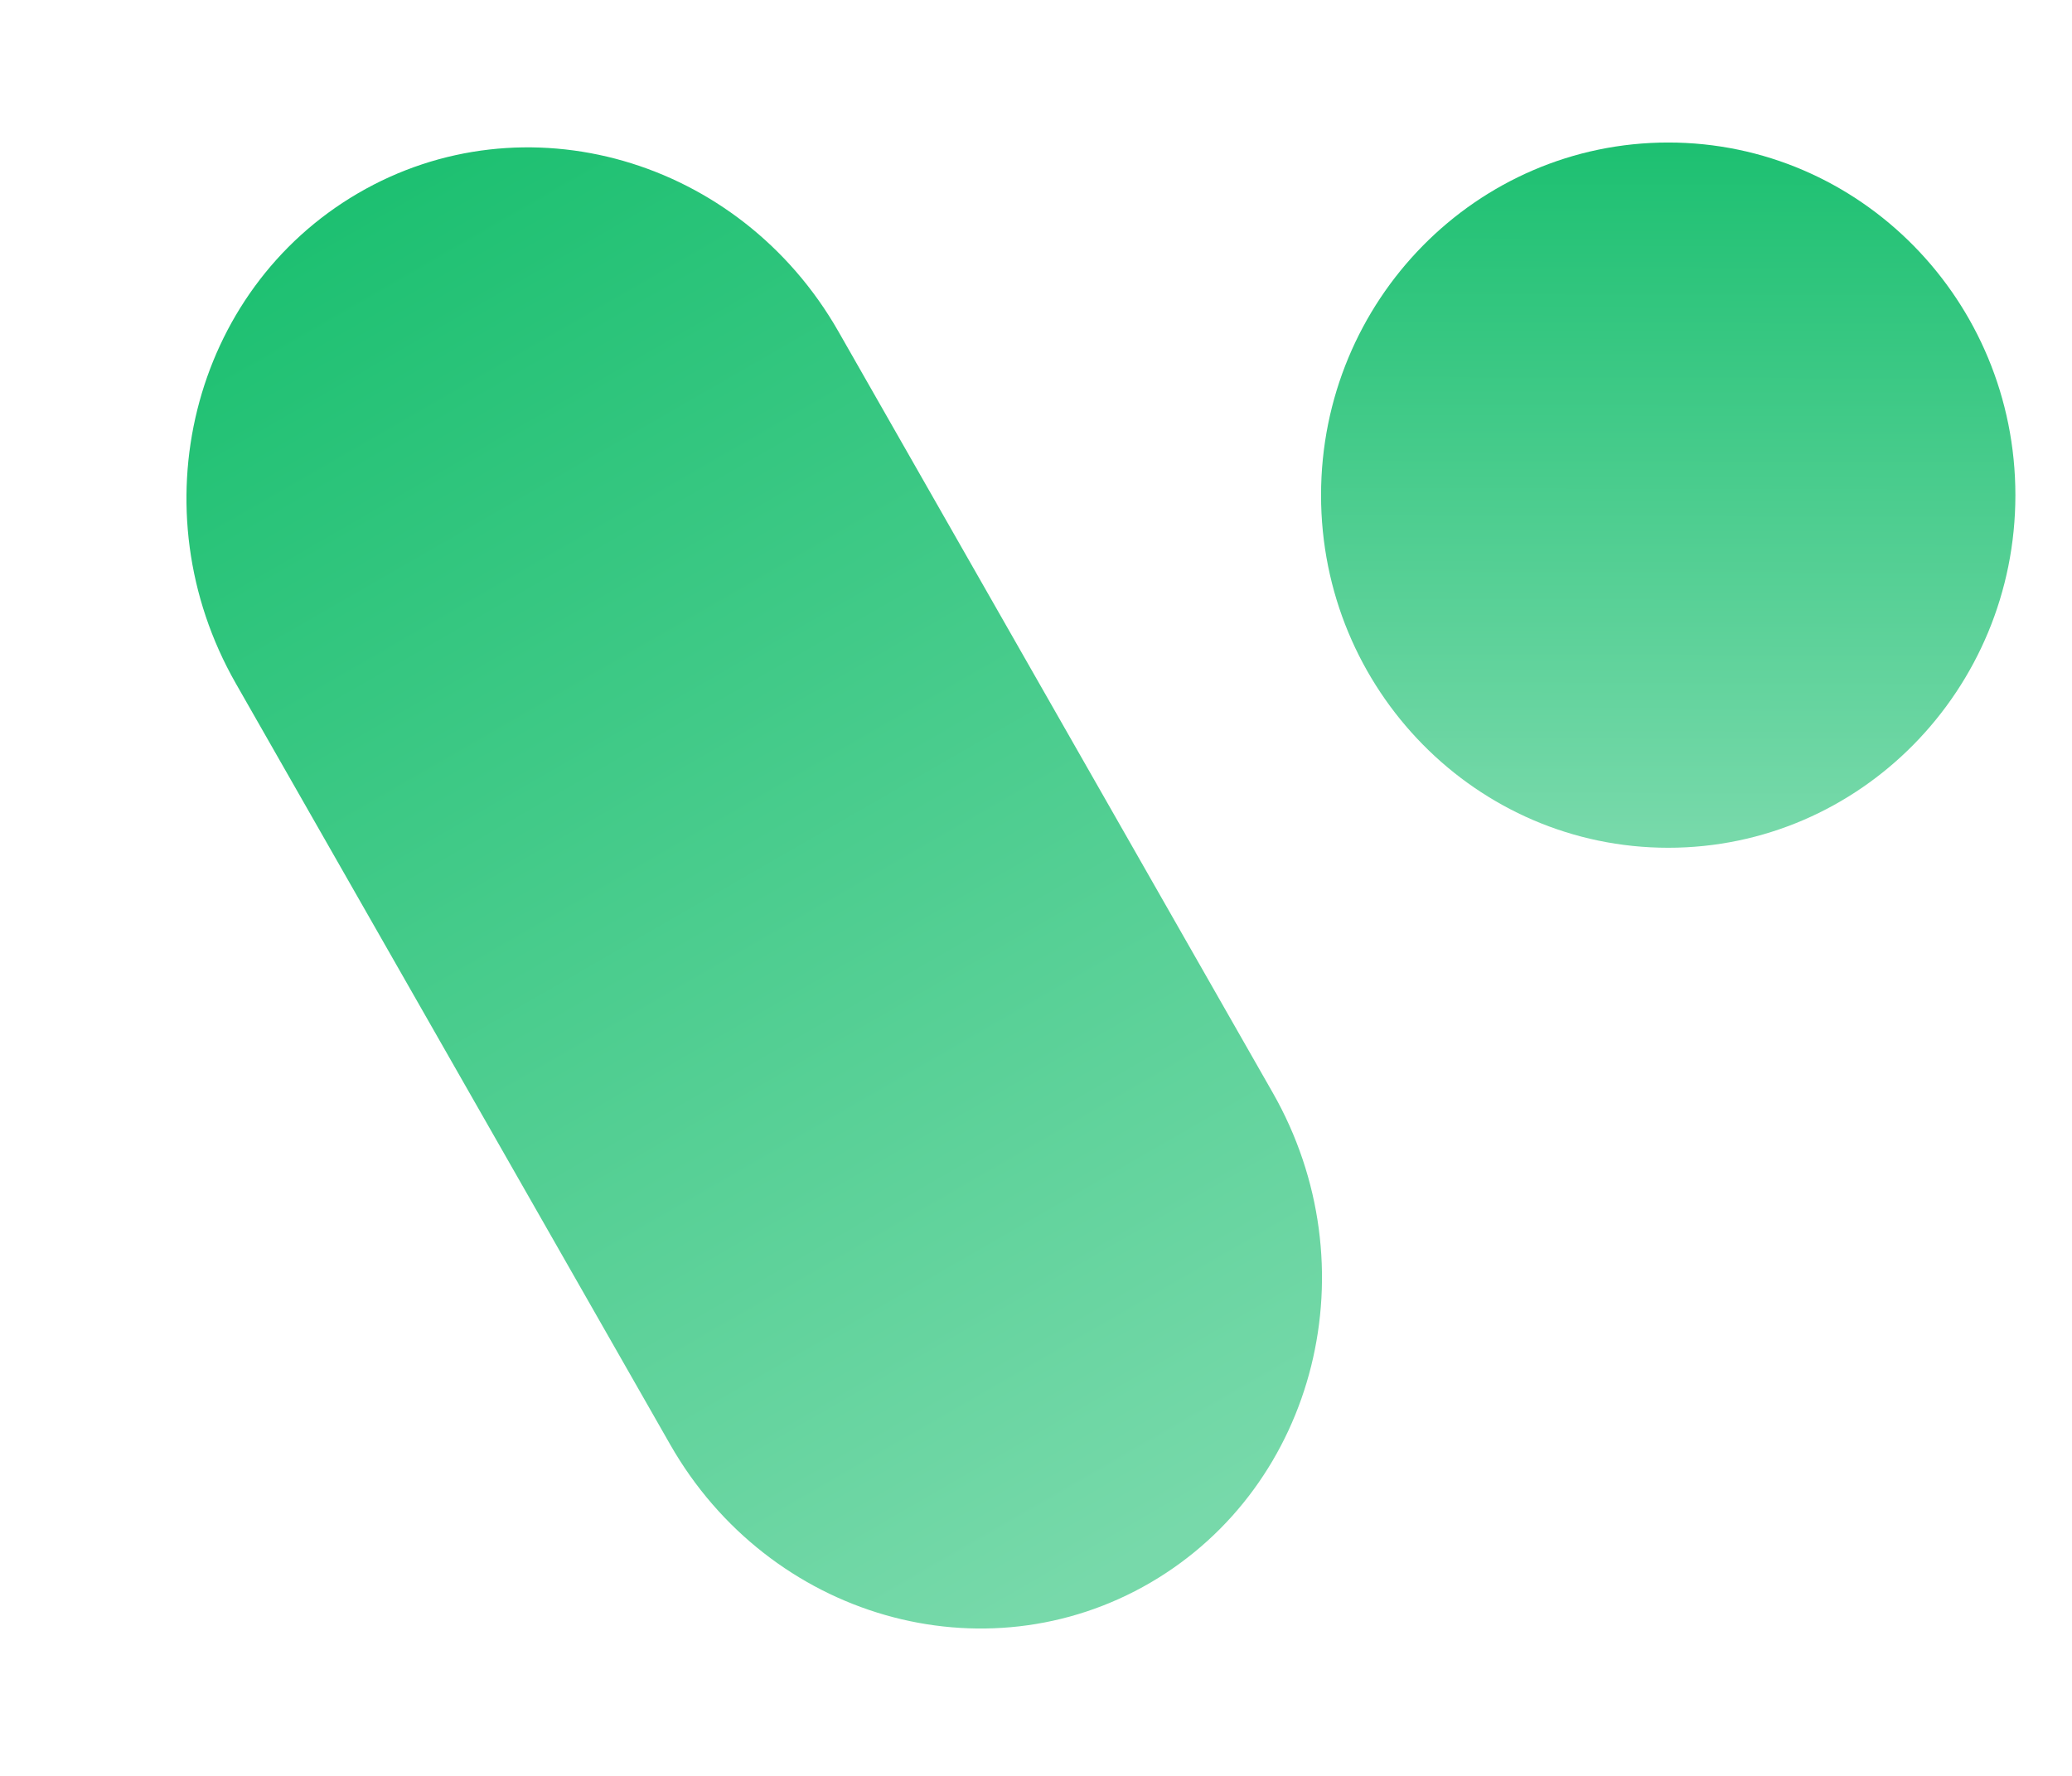
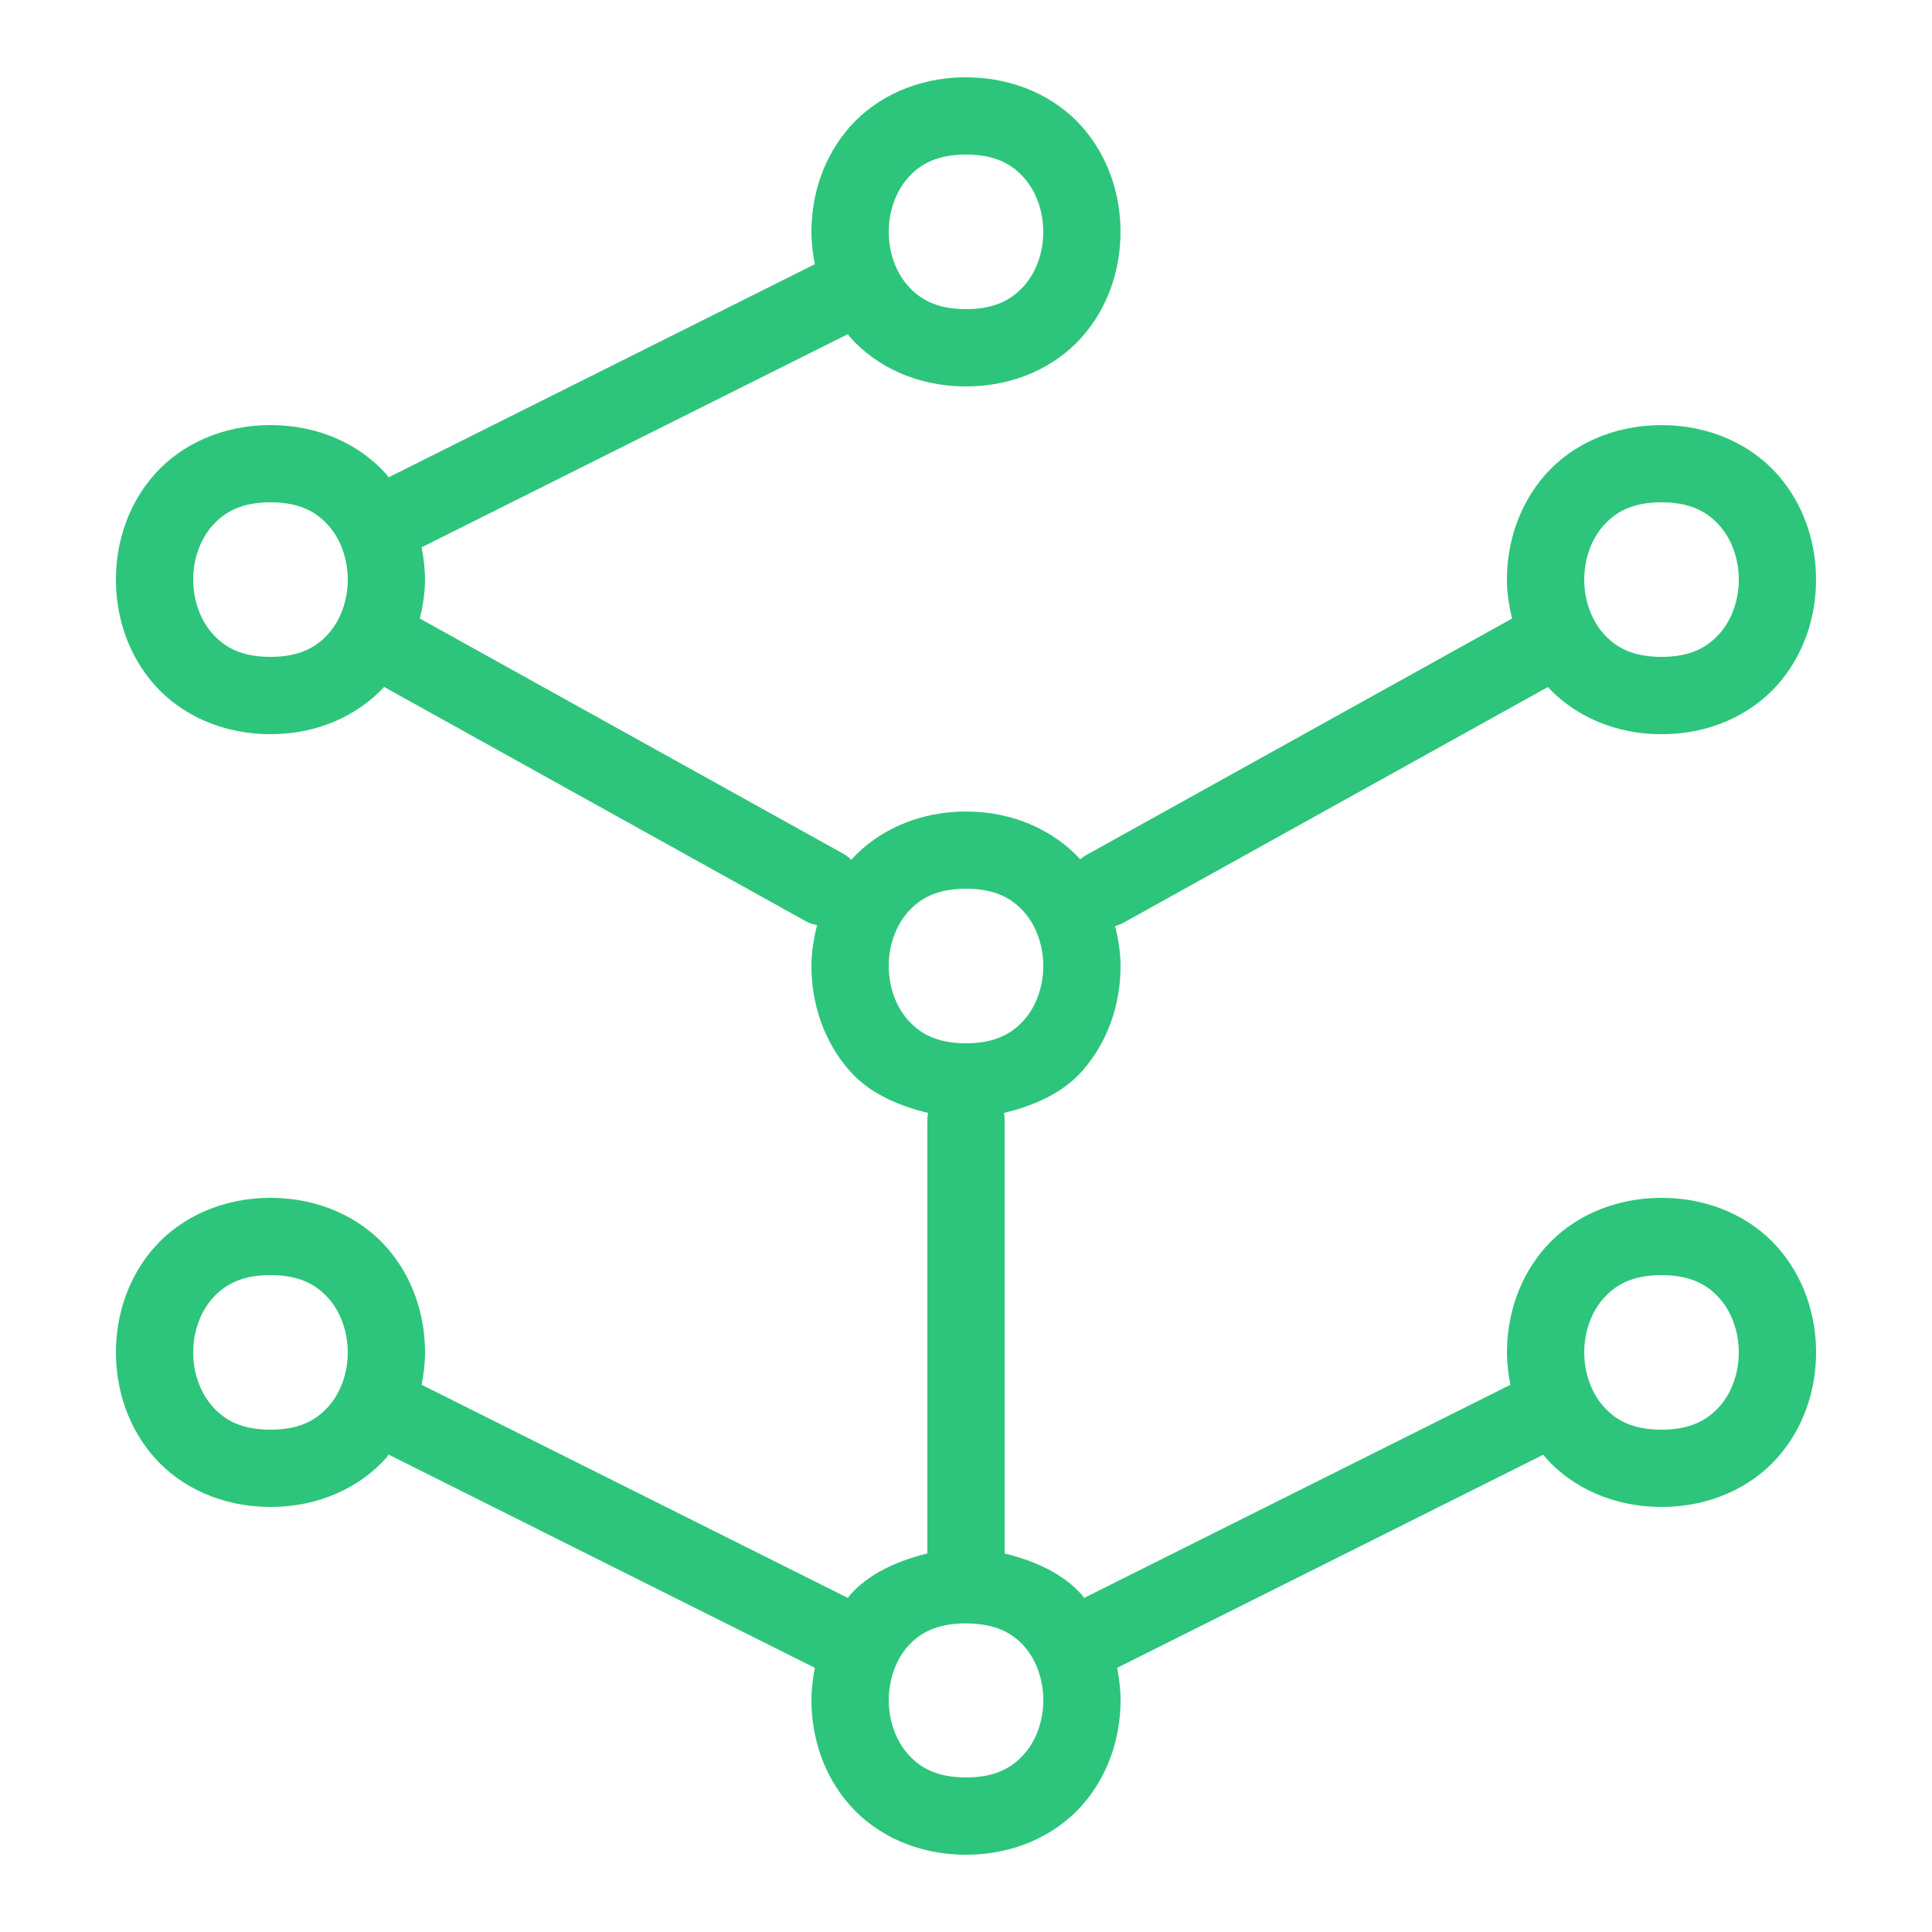
- <svg xmlns="http://www.w3.org/2000/svg" width="28" height="24" viewBox="0 0 28 24" fill="none">
-   <path d="M3.186 9.235C1.849 6.891 2.587 3.927 4.836 2.613C7.084 1.3 9.991 2.135 11.329 4.478L17.198 14.765C18.536 17.109 17.797 20.073 15.549 21.387C13.3 22.7 10.393 21.865 9.056 19.521L3.186 9.235Z" fill="url(#paint0_linear_2290_2172)" />
-   <path d="M27.235 6.692C27.235 9.323 25.134 11.457 22.544 11.457C19.953 11.457 17.852 9.323 17.852 6.692C17.852 4.06 19.953 1.926 22.544 1.926C25.134 1.926 27.235 4.06 27.235 6.692Z" fill="url(#paint1_linear_2290_2172)" />
-   <defs>
-     <linearGradient id="paint0_linear_2290_2172" x1="4.836" y1="2.613" x2="15.441" y2="21.002" gradientUnits="userSpaceOnUse">
-       <stop stop-color="#1DC071" />
-       <stop offset="1" stop-color="#77D9AA" />
-     </linearGradient>
-     <linearGradient id="paint1_linear_2290_2172" x1="22.544" y1="1.926" x2="22.52" y2="11.286" gradientUnits="userSpaceOnUse">
-       <stop stop-color="#1DC071" />
-       <stop offset="1" stop-color="#77D9AA" />
-     </linearGradient>
-   </defs>
+ <svg xmlns="http://www.w3.org/2000/svg" viewBox="0,0,256,256" width="50px" height="50px" fill-rule="nonzero">
+   <g fill="#2dc57b" fill-rule="nonzero" stroke="none" stroke-width="1" stroke-linecap="butt" stroke-linejoin="miter" stroke-miterlimit="10" stroke-dasharray="" stroke-dashoffset="0" font-family="none" font-weight="none" font-size="none" text-anchor="none" style="mix-blend-mode: normal">
+     <g transform="scale(5.12,5.12)">
+       <path d="M25,2c-1.25,0 -2.315,0.505 -2.998,1.273c-0.683,0.769 -1.002,1.754 -1.002,2.727c0,0.28 0.034,0.561 0.088,0.838l-11.031,5.516c-0.022,-0.026 -0.036,-0.055 -0.059,-0.08c-0.683,-0.769 -1.748,-1.273 -2.998,-1.273c-1.25,0 -2.315,0.505 -2.998,1.273c-0.683,0.769 -1.002,1.754 -1.002,2.727c0,0.972 0.319,1.958 1.002,2.727c0.683,0.769 1.748,1.273 2.998,1.273c1.22,0 2.257,-0.485 2.941,-1.223l10.877,6.043c0.101,0.059 0.212,0.1 0.328,0.121c-0.088,0.348 -0.146,0.703 -0.146,1.059c0,0.972 0.319,1.958 1.002,2.727c0.487,0.548 1.212,0.882 2.016,1.074c-0.013,0.066 -0.018,0.132 -0.018,0.199v11.203c-0.796,0.194 -1.514,0.526 -1.998,1.07c-0.022,0.025 -0.037,0.054 -0.059,0.08l-11.031,-5.516c0.054,-0.277 0.088,-0.558 0.088,-0.838c0,-0.972 -0.319,-1.958 -1.002,-2.727c-0.683,-0.769 -1.748,-1.273 -2.998,-1.273c-1.25,0 -2.315,0.505 -2.998,1.273c-0.683,0.769 -1.002,1.754 -1.002,2.727c0,0.972 0.319,1.958 1.002,2.727c0.683,0.769 1.748,1.273 2.998,1.273c1.25,0 2.315,-0.505 2.998,-1.273c0.023,-0.026 0.037,-0.056 0.059,-0.082l11.031,5.518c-0.054,0.277 -0.088,0.558 -0.088,0.838c0,0.972 0.319,1.958 1.002,2.727c0.683,0.769 1.748,1.273 2.998,1.273c1.25,0 2.315,-0.505 2.998,-1.273c0.683,-0.769 1.002,-1.754 1.002,-2.727c0,-0.28 -0.034,-0.561 -0.088,-0.838l11.031,-5.516c0.022,0.026 0.036,0.055 0.059,0.08c0.683,0.769 1.748,1.273 2.998,1.273c1.25,0 2.315,-0.505 2.998,-1.273c0.683,-0.769 1.002,-1.754 1.002,-2.727c0,-0.972 -0.319,-1.958 -1.002,-2.727c-0.683,-0.769 -1.748,-1.273 -2.998,-1.273c-1.25,0 -2.315,0.505 -2.998,1.273c-0.683,0.769 -1.002,1.754 -1.002,2.727c0,0.28 0.034,0.561 0.088,0.838l-11.031,5.516c-0.022,-0.026 -0.036,-0.055 -0.059,-0.08c-0.484,-0.544 -1.202,-0.876 -1.998,-1.07v-11.203c0.001,-0.067 -0.005,-0.134 -0.018,-0.199c0.804,-0.192 1.528,-0.526 2.016,-1.074c0.683,-0.769 1.002,-1.754 1.002,-2.727c0,-0.348 -0.057,-0.694 -0.141,-1.035c0.088,-0.023 0.173,-0.059 0.252,-0.105l10.947,-6.08c0.685,0.737 1.722,1.221 2.941,1.221c1.25,0 2.315,-0.505 2.998,-1.273c0.683,-0.769 1.002,-1.754 1.002,-2.727c0,-0.972 -0.319,-1.958 -1.002,-2.727c-0.683,-0.769 -1.748,-1.273 -2.998,-1.273c-1.25,0 -2.315,0.505 -2.998,1.273c-0.683,0.769 -1.002,1.754 -1.002,2.727c0,0.338 0.054,0.674 0.133,1.006l-10.992,6.105c-0.066,0.035 -0.127,0.077 -0.184,0.125c-0.684,-0.746 -1.729,-1.236 -2.957,-1.236c-1.234,0 -2.285,0.495 -2.969,1.248c-0.071,-0.07 -0.153,-0.13 -0.242,-0.176l-10.922,-6.066c0.079,-0.332 0.133,-0.668 0.133,-1.006c0,-0.28 -0.034,-0.561 -0.088,-0.838l11.031,-5.516c0.022,0.026 0.036,0.055 0.059,0.08c0.683,0.769 1.748,1.273 2.998,1.273c1.25,0 2.315,-0.505 2.998,-1.273c0.683,-0.769 1.002,-1.754 1.002,-2.727c0,-0.972 -0.319,-1.958 -1.002,-2.727c-0.683,-0.769 -1.748,-1.273 -2.998,-1.273zM25,4c0.75,0 1.185,0.245 1.502,0.602c0.317,0.356 0.498,0.871 0.498,1.398c0,0.528 -0.181,1.042 -0.498,1.398c-0.317,0.356 -0.752,0.602 -1.502,0.602c-0.75,0 -1.185,-0.245 -1.502,-0.602c-0.317,-0.356 -0.498,-0.871 -0.498,-1.398c0,-0.528 0.181,-1.042 0.498,-1.398c0.317,-0.356 0.752,-0.602 1.502,-0.602zM7,13c0.75,0 1.185,0.245 1.502,0.602c0.317,0.356 0.498,0.871 0.498,1.398c0,0.528 -0.181,1.042 -0.498,1.398c-0.317,0.356 -0.752,0.602 -1.502,0.602c-0.75,0 -1.185,-0.245 -1.502,-0.602c-0.317,-0.356 -0.498,-0.871 -0.498,-1.398c0,-0.528 0.181,-1.042 0.498,-1.398c0.317,-0.356 0.752,-0.602 1.502,-0.602zM43,13c0.75,0 1.185,0.245 1.502,0.602c0.317,0.356 0.498,0.871 0.498,1.398c0,0.528 -0.181,1.042 -0.498,1.398c-0.317,0.356 -0.752,0.602 -1.502,0.602c-0.75,0 -1.185,-0.245 -1.502,-0.602c-0.317,-0.356 -0.498,-0.871 -0.498,-1.398c0,-0.528 0.181,-1.042 0.498,-1.398c0.317,-0.356 0.752,-0.602 1.502,-0.602zM25,23c0.75,0 1.185,0.245 1.502,0.602c0.317,0.356 0.498,0.871 0.498,1.398c0,0.528 -0.181,1.042 -0.498,1.398c-0.317,0.356 -0.752,0.602 -1.502,0.602c-0.75,0 -1.185,-0.245 -1.502,-0.602c-0.317,-0.356 -0.498,-0.871 -0.498,-1.398c0,-0.528 0.181,-1.042 0.498,-1.398c0.317,-0.356 0.752,-0.602 1.502,-0.602zM7,33c0.75,0 1.185,0.245 1.502,0.602c0.317,0.356 0.498,0.871 0.498,1.398c0,0.528 -0.181,1.042 -0.498,1.398c-0.317,0.356 -0.752,0.602 -1.502,0.602c-0.75,0 -1.185,-0.245 -1.502,-0.602c-0.317,-0.356 -0.498,-0.871 -0.498,-1.398c0,-0.528 0.181,-1.042 0.498,-1.398c0.317,-0.356 0.752,-0.602 1.502,-0.602zM43,33c0.75,0 1.185,0.245 1.502,0.602c0.317,0.356 0.498,0.871 0.498,1.398c0,0.528 -0.181,1.042 -0.498,1.398c-0.317,0.356 -0.752,0.602 -1.502,0.602c-0.75,0 -1.185,-0.245 -1.502,-0.602c-0.317,-0.356 -0.498,-0.871 -0.498,-1.398c0,-0.528 0.181,-1.042 0.498,-1.398c0.317,-0.356 0.752,-0.602 1.502,-0.602zM24.971,42.012c0.02,0.001 0.04,0.002 0.061,0.002c0.721,0.01 1.161,0.239 1.471,0.588c0.317,0.356 0.498,0.871 0.498,1.398c0,0.528 -0.181,1.042 -0.498,1.398c-0.317,0.356 -0.752,0.602 -1.502,0.602c-0.75,0 -1.185,-0.245 -1.502,-0.602c-0.317,-0.356 -0.498,-0.871 -0.498,-1.398c0,-0.528 0.181,-1.042 0.498,-1.398c0.311,-0.349 0.749,-0.581 1.473,-0.59z" />
+     </g>
+   </g>
</svg>
